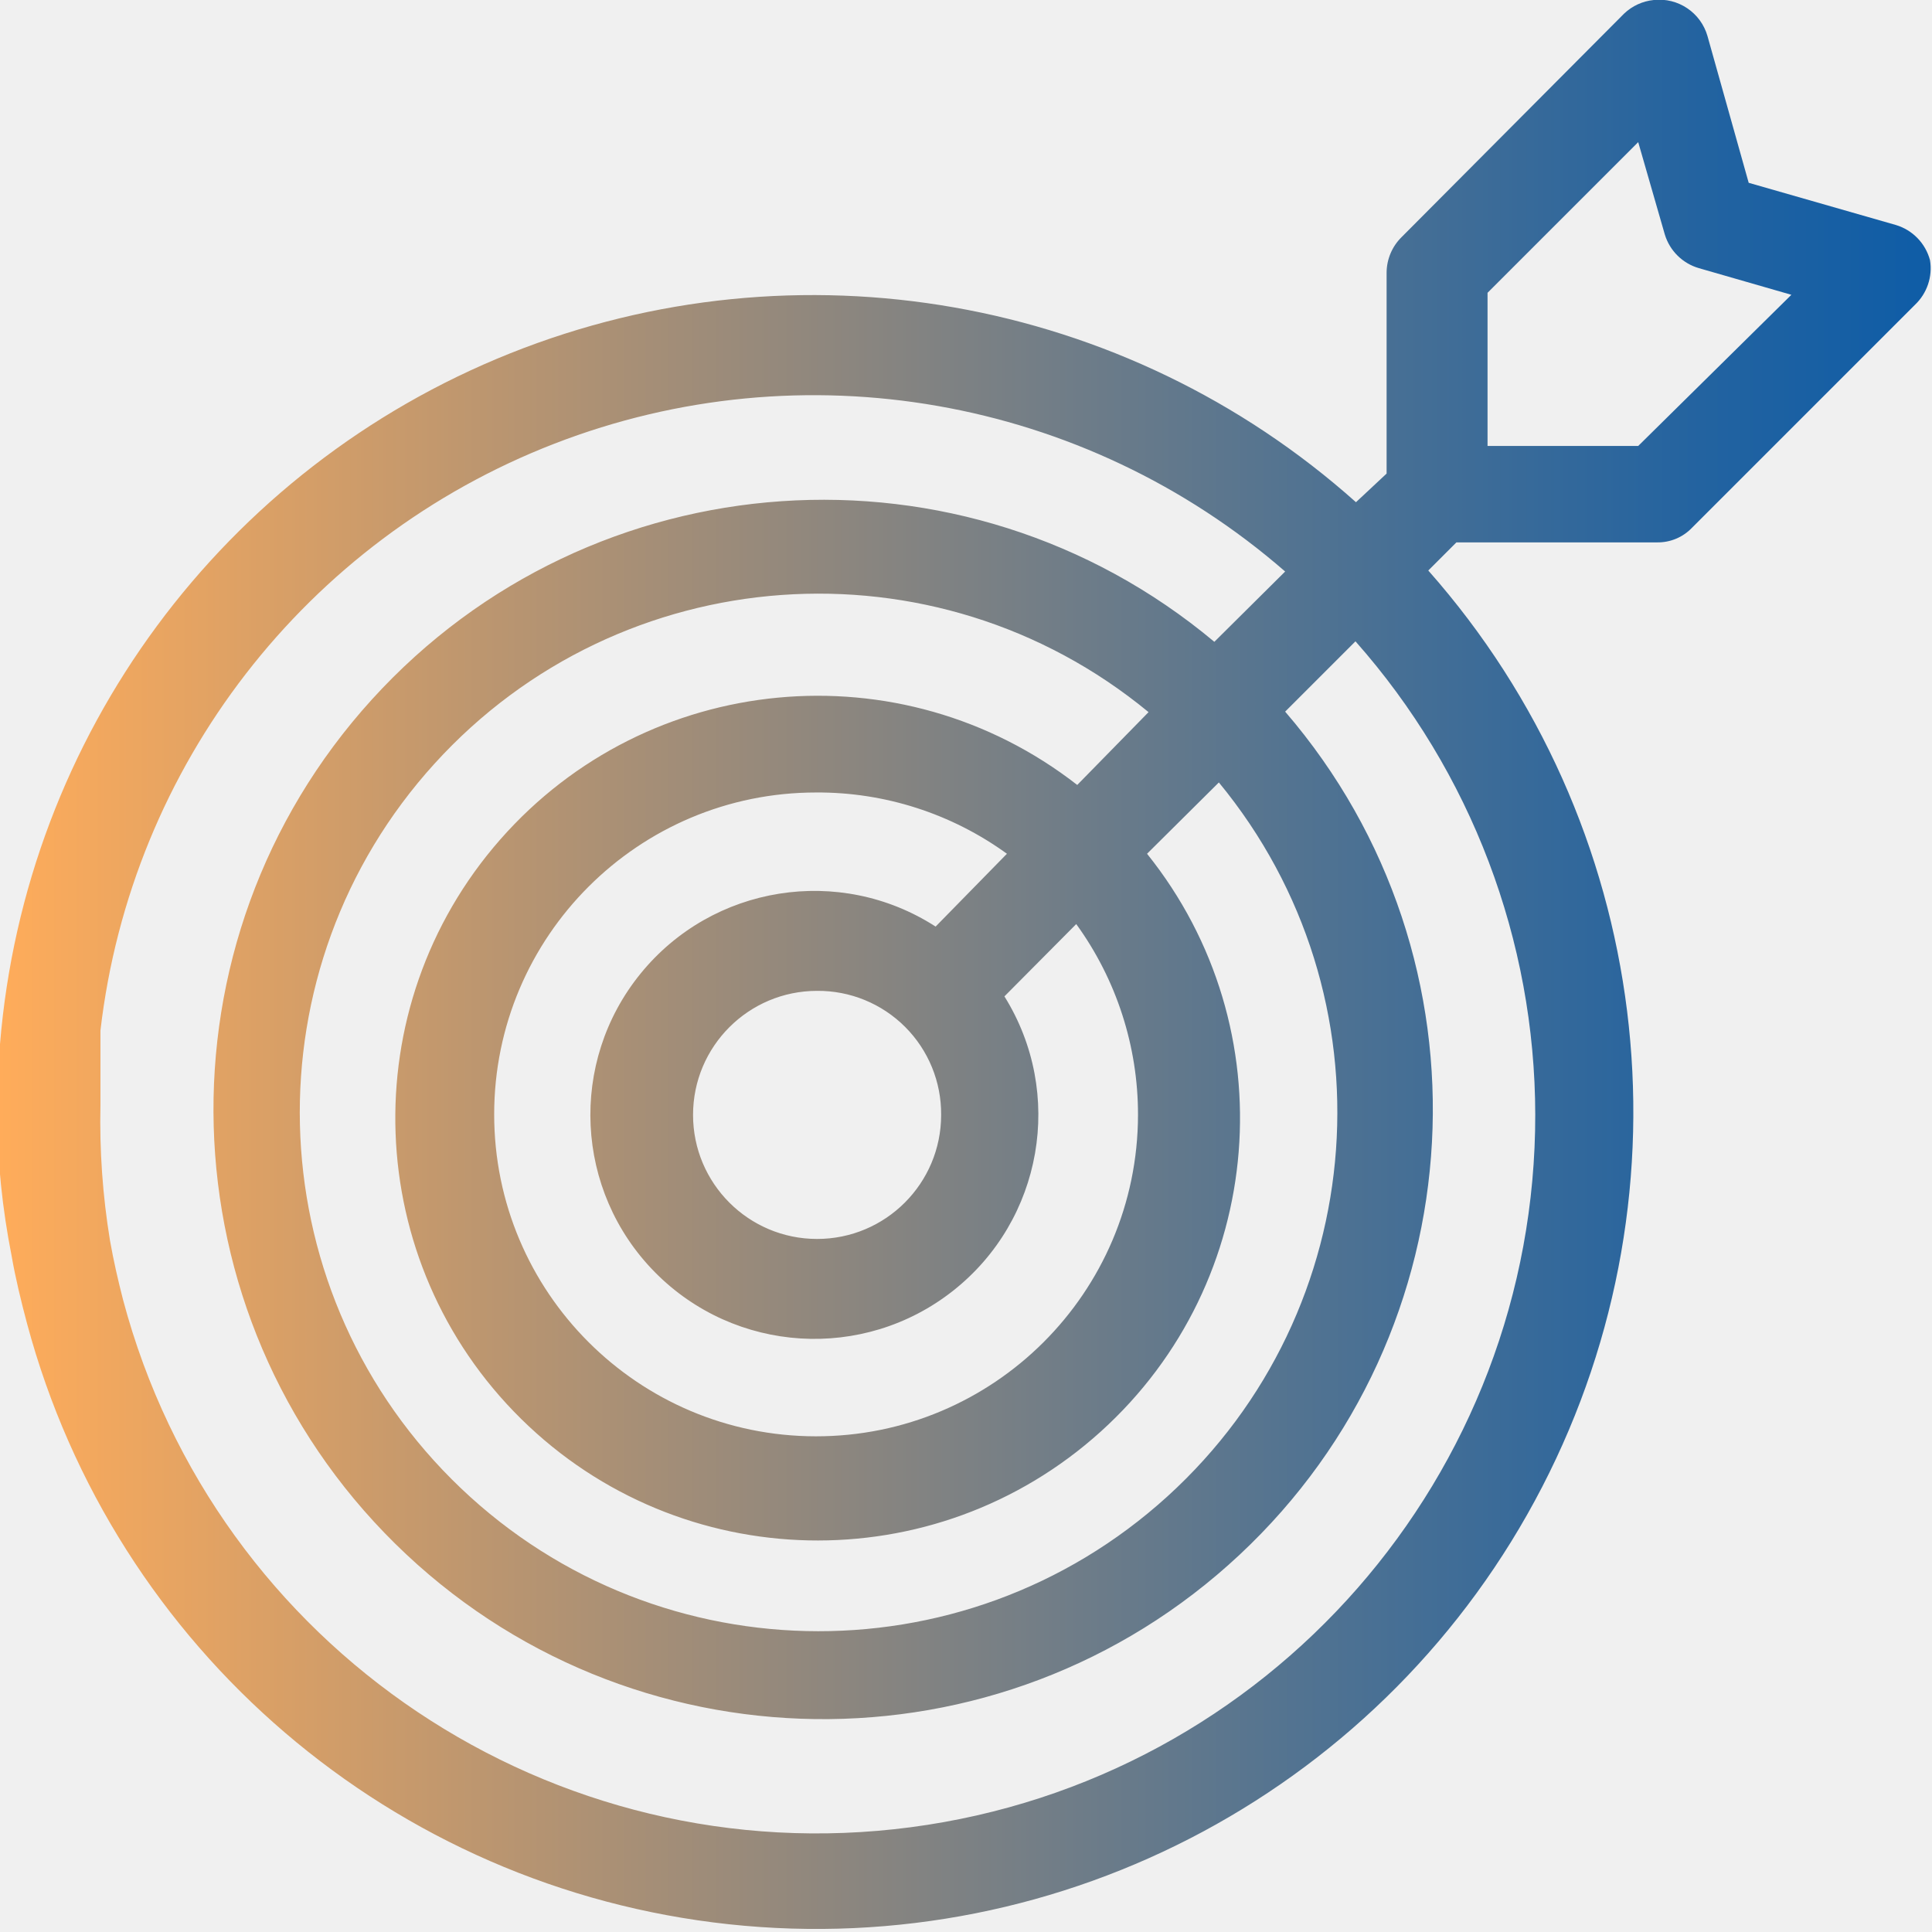
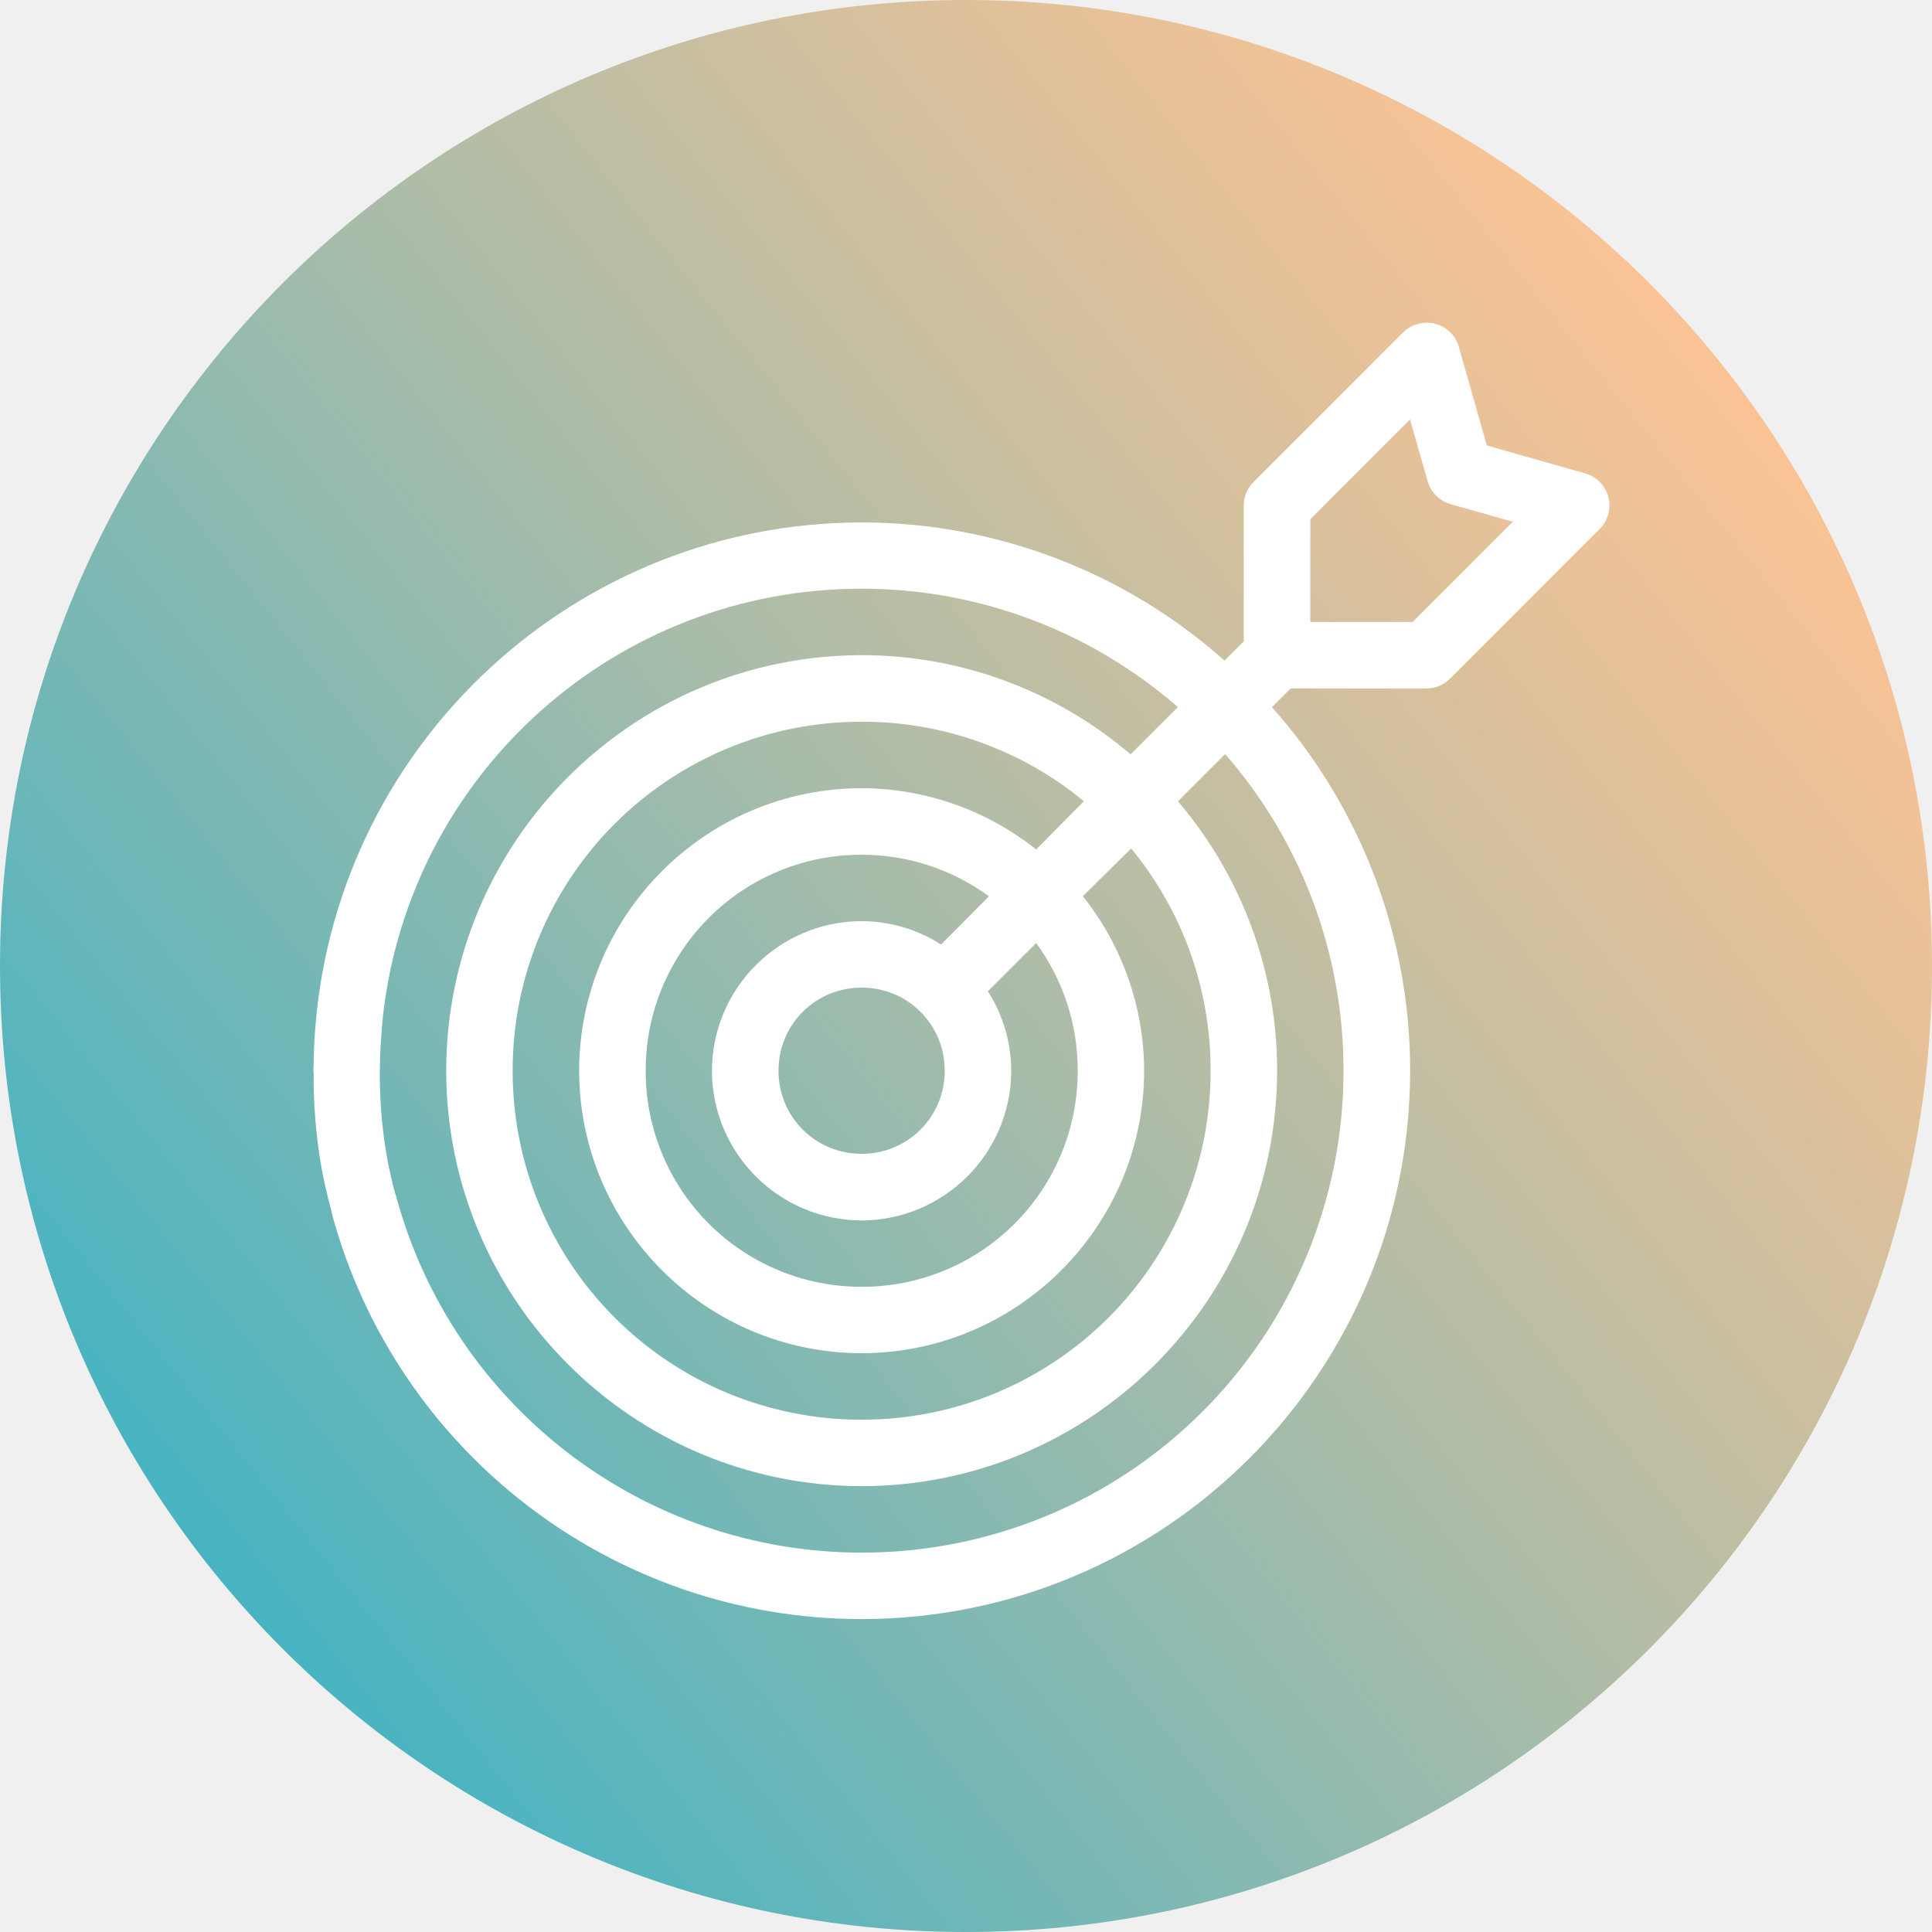
- <svg xmlns="http://www.w3.org/2000/svg" viewBox="0 0 38.46 38.47">
+ <svg xmlns="http://www.w3.org/2000/svg" width="71" height="71" viewBox="0 0 71 71">
  <defs>
-     <style>.cls-1{fill:url(#Gradiente_sem_nome_9);}</style>
-     <linearGradient id="Gradiente_sem_nome_9" y1="19.23" x2="38.46" y2="19.23" gradientUnits="userSpaceOnUse">
-       <stop offset="0" stop-color="#ffac5a" />
-       <stop offset="0.34" stop-color="#a48e77" />
-       <stop offset="0.66" stop-color="#557490" />
-       <stop offset="0.88" stop-color="#2363a0" />
-       <stop offset="0.99" stop-color="#105da6" />
+     <style>.a{fill:url(#a);}.b{fill:#fff;}</style>
+     <linearGradient id="a" x1="0.11" y1="0.813" x2="0.89" y2="0.187" gradientUnits="objectBoundingBox">
+       <stop offset="0" stop-color="#47b4c2" />
+       <stop offset="0.15" stop-color="#65b6ba" />
+       <stop offset="0.56" stop-color="#b4bda6" />
+       <stop offset="0.85" stop-color="#e5c199" />
+       <stop offset="0.99" stop-color="#f9c395" />
    </linearGradient>
  </defs>
-   <g id="Camada_2" data-name="Camada 2">
-     <g id="Layer_1" data-name="Layer 1">
-       <path class="cls-1" d="M38.43,5.18a1,1,0,0,0-.68-.7l-2.93-.84L34,.72A1,1,0,0,0,32.93,0h0a1,1,0,0,0-.59.27L27.91,4.72a1,1,0,0,0-.3.71v4L27,10a16.24,16.24,0,0,0-27,10.79h0c0,.41-.06.83-.06,1.24,0,.05,0,.1,0,.14s0,0,0,0A15.36,15.36,0,0,0,.23,25c.08.46.19.91.31,1.36v0a16.27,16.27,0,1,0,27.9-15l.56-.56h4a.94.94,0,0,0,.69-.29l4.44-4.44A1,1,0,0,0,38.43,5.18Zm-7.86,17A14.3,14.3,0,0,1,2.45,25.88l0,0c-.1-.39-.19-.78-.26-1.18A14.68,14.68,0,0,1,2,22c0-.34,0-.68,0-1,0-.16,0-.32,0-.48a14.3,14.3,0,0,1,23.59-9.14l-1.41,1.4a12.14,12.14,0,1,0,1.41,1.39l1.4-1.4A14.25,14.25,0,0,1,30.57,22.2ZM18.63,18.45A4.46,4.46,0,1,0,20,19.84l1.43-1.44a6.46,6.46,0,0,1,1.23,3.8,6.41,6.41,0,1,1-6.41-6.42h0A6.41,6.41,0,0,1,20.05,17Zm.11,3.75a2.47,2.47,0,1,1-2.47-2.47A2.45,2.45,0,0,1,18.74,22.2Zm2.71-6.57A8.41,8.41,0,1,0,22.84,17l1.43-1.42a10.33,10.33,0,1,1-1.4-1.4ZM32.62,8.88h-3V5.83l3-3,.53,1.84a1,1,0,0,0,.68.67l1.84.53Z" />
+   <g transform="translate(-796 -237)">
+     <g transform="translate(796.25 237)">
+       <circle class="a" cx="35.5" cy="35.5" r="35.5" transform="translate(-0.25)" />
    </g>
+     <path class="b" d="M-855.189,353.265a1.225,1.225,0,0,0-.842-.874l-3.626-1.03-1.03-3.626a1.222,1.222,0,0,0-1.317-.877h0a1.216,1.216,0,0,0-.725.343l-5.5,5.5a1.223,1.223,0,0,0-.363.878v4.98l-.706.706a20.065,20.065,0,0,0-13.341-5.076A20.165,20.165,0,0,0-902.7,372.62h0c-.046.509-.067,1.023-.074,1.539,0,.059-.009.118-.009.177,0,.014.009.025.01.037a19.7,19.7,0,0,0,.273,3.44c.1.572.232,1.128.381,1.677.005.019,0,.038.005.057a20.173,20.173,0,0,0,19.484,14.943,20.172,20.172,0,0,0,20.154-20.154,20.079,20.079,0,0,0-5.077-13.359l.687-.687h5a1.219,1.219,0,0,0,.858-.362l5.5-5.5A1.222,1.222,0,0,0-855.189,353.265Zm-9.736,21.073a17.691,17.691,0,0,1-17.71,17.71A17.725,17.725,0,0,1-899.754,378.9a.37.37,0,0,0-.02-.038c-.127-.478-.239-.964-.324-1.46a17.573,17.573,0,0,1-.239-3.25c.005-.424.03-.841.064-1.257.016-.2.028-.4.052-.6a17.686,17.686,0,0,1,17.585-15.67,17.65,17.65,0,0,1,11.623,4.351l-1.736,1.736a15.211,15.211,0,0,0-9.886-3.645A15.287,15.287,0,0,0-897.9,374.338a15.287,15.287,0,0,0,15.268,15.268,15.287,15.287,0,0,0,15.268-15.268,15.23,15.23,0,0,0-3.645-9.9l1.736-1.736A17.658,17.658,0,0,1-864.926,374.338Zm-14.789-4.637a5.444,5.444,0,0,0-2.921-.86,5.516,5.516,0,0,0-5.5,5.5,5.516,5.516,0,0,0,5.5,5.5,5.516,5.516,0,0,0,5.5-5.5,5.455,5.455,0,0,0-.858-2.921l1.775-1.774a7.924,7.924,0,0,1,1.526,4.694,7.92,7.92,0,0,1-7.939,7.939,7.92,7.92,0,0,1-7.938-7.939,7.92,7.92,0,0,1,7.938-7.939h0a7.908,7.908,0,0,1,4.676,1.527Zm.134,4.637a3.035,3.035,0,0,1-3.054,3.053,3.035,3.035,0,0,1-3.053-3.053,3.035,3.035,0,0,1,3.053-3.053A3.035,3.035,0,0,1-879.581,374.338Zm3.359-8.13a10.331,10.331,0,0,0-6.413-2.252,10.4,10.4,0,0,0-10.381,10.382,10.4,10.4,0,0,0,10.381,10.382,10.4,10.4,0,0,0,10.383-10.382,10.326,10.326,0,0,0-2.253-6.412l1.776-1.756a12.794,12.794,0,0,1,2.919,8.168,12.808,12.808,0,0,1-12.825,12.825,12.807,12.807,0,0,1-12.824-12.825,12.807,12.807,0,0,1,12.824-12.825,12.789,12.789,0,0,1,8.168,2.921Zm13.836-8.359h-3.76V354.07l3.665-3.664.649,2.271a1.22,1.22,0,0,0,.84.839l2.29.649Z" transform="translate(1710.298 -97.99)" />
  </g>
</svg>
